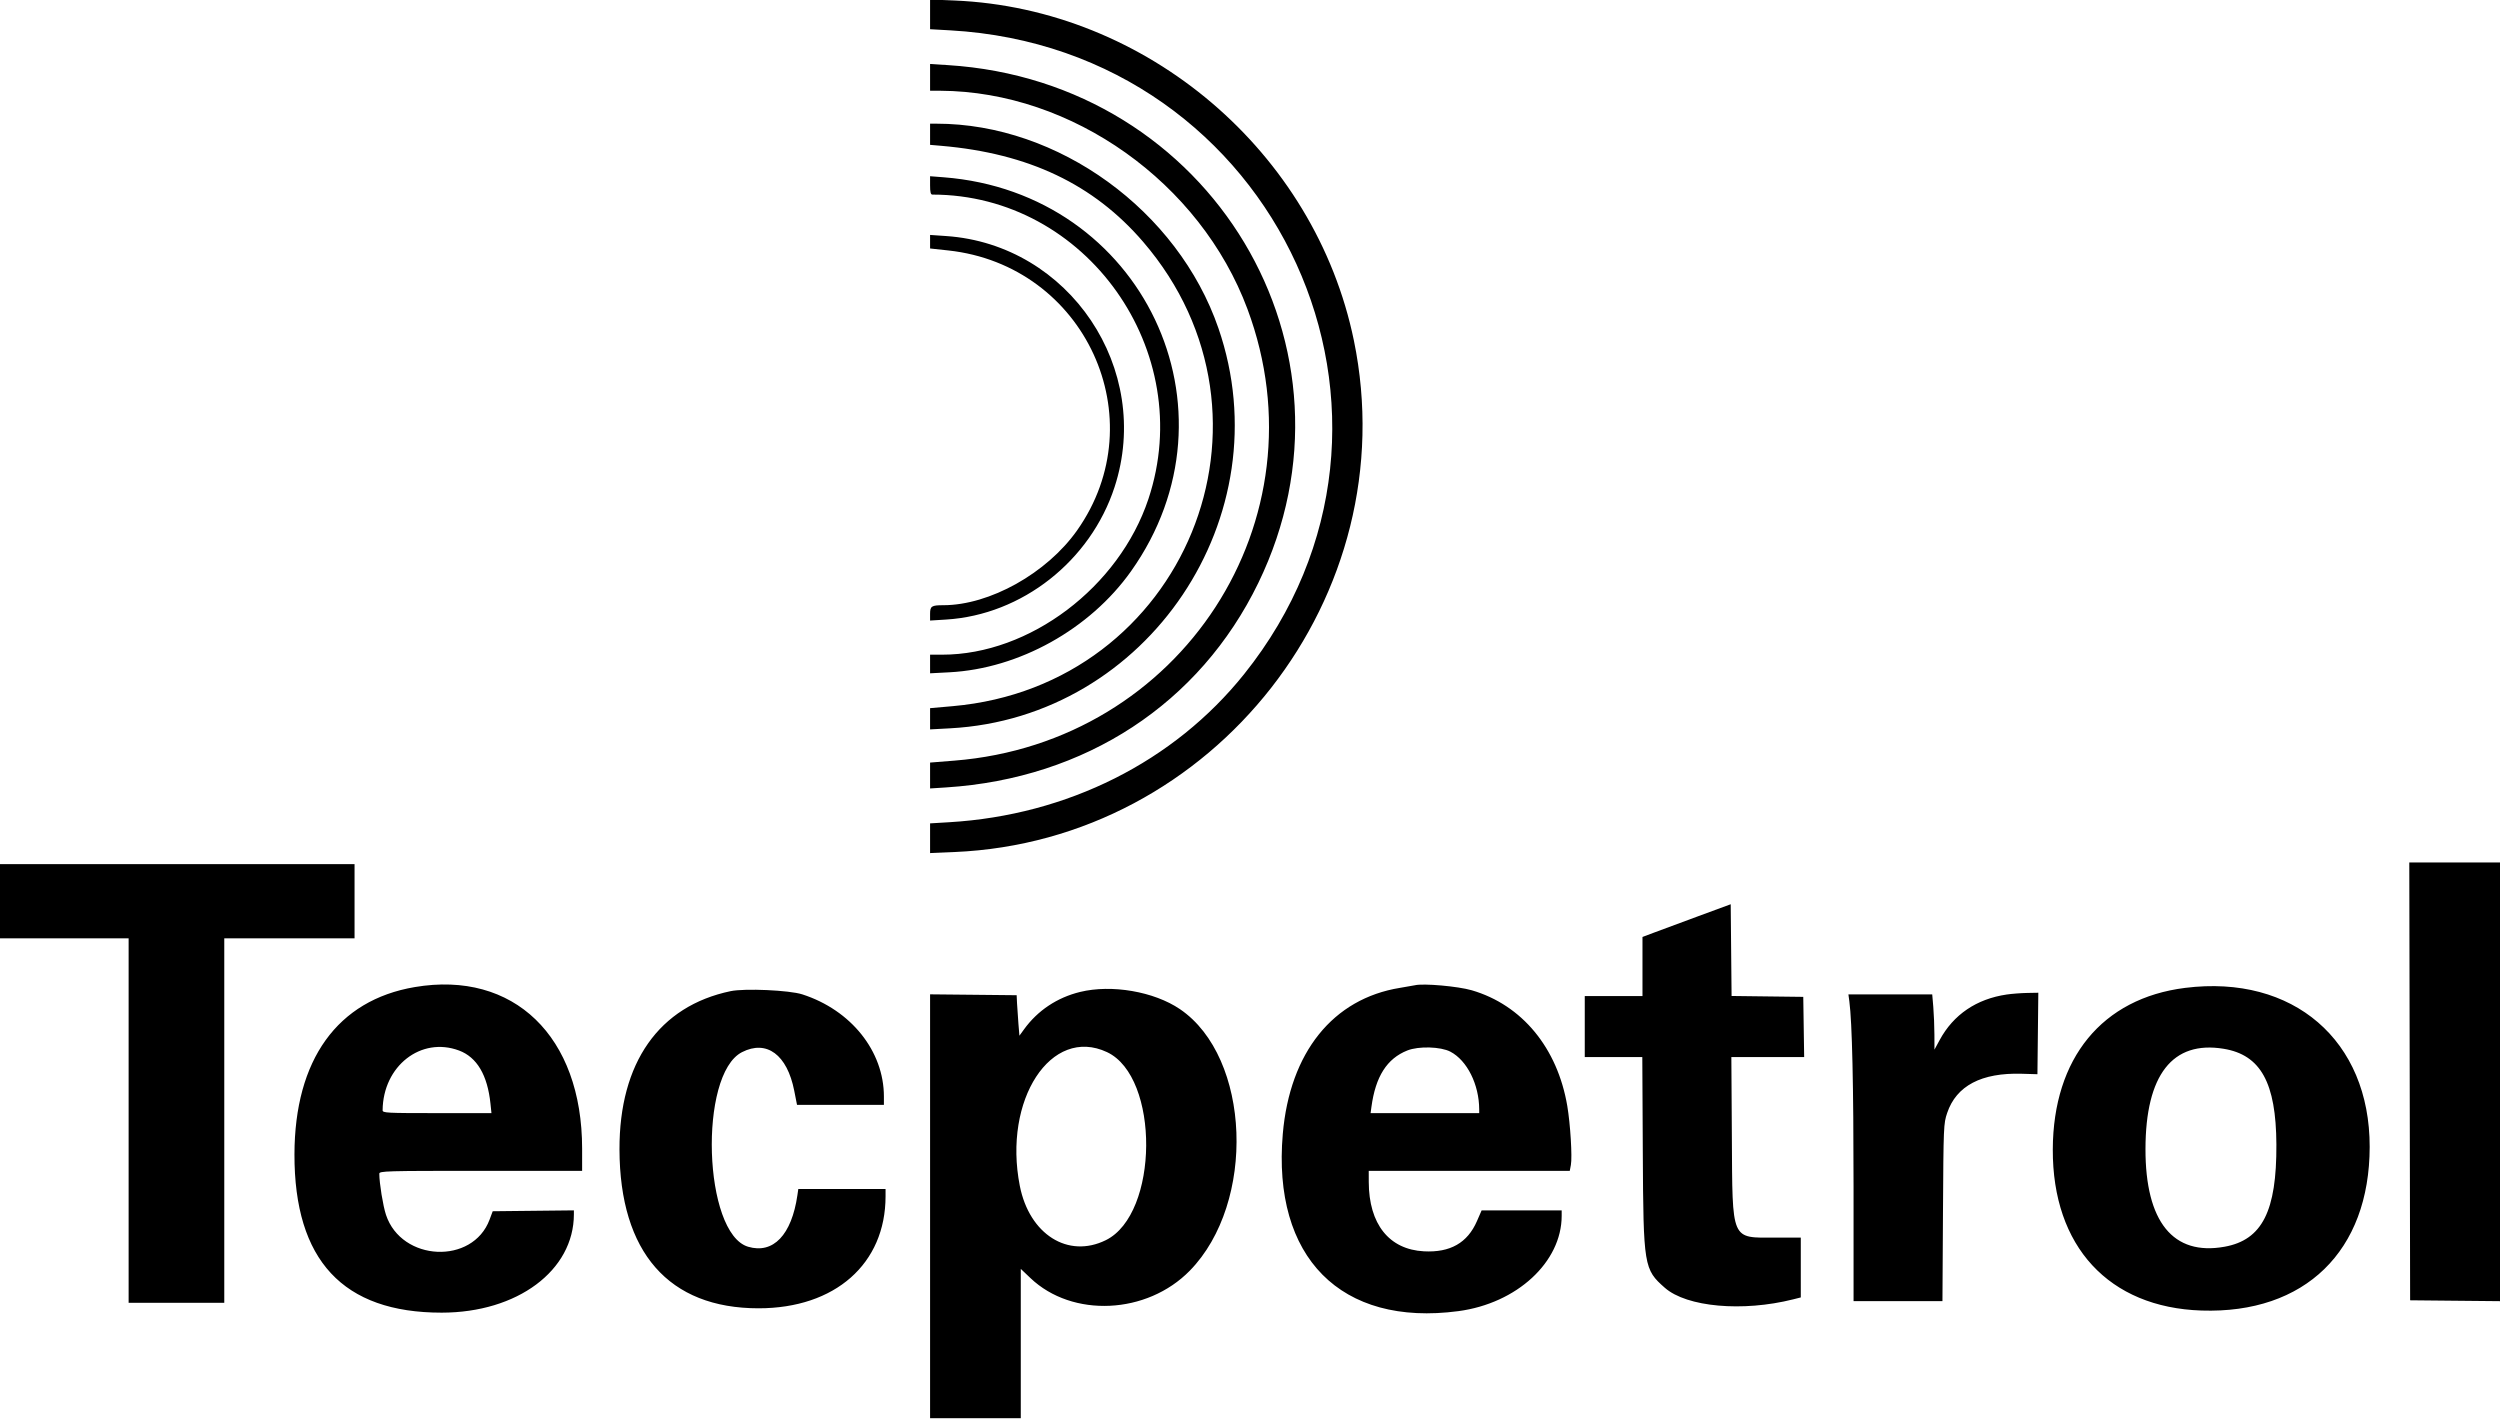
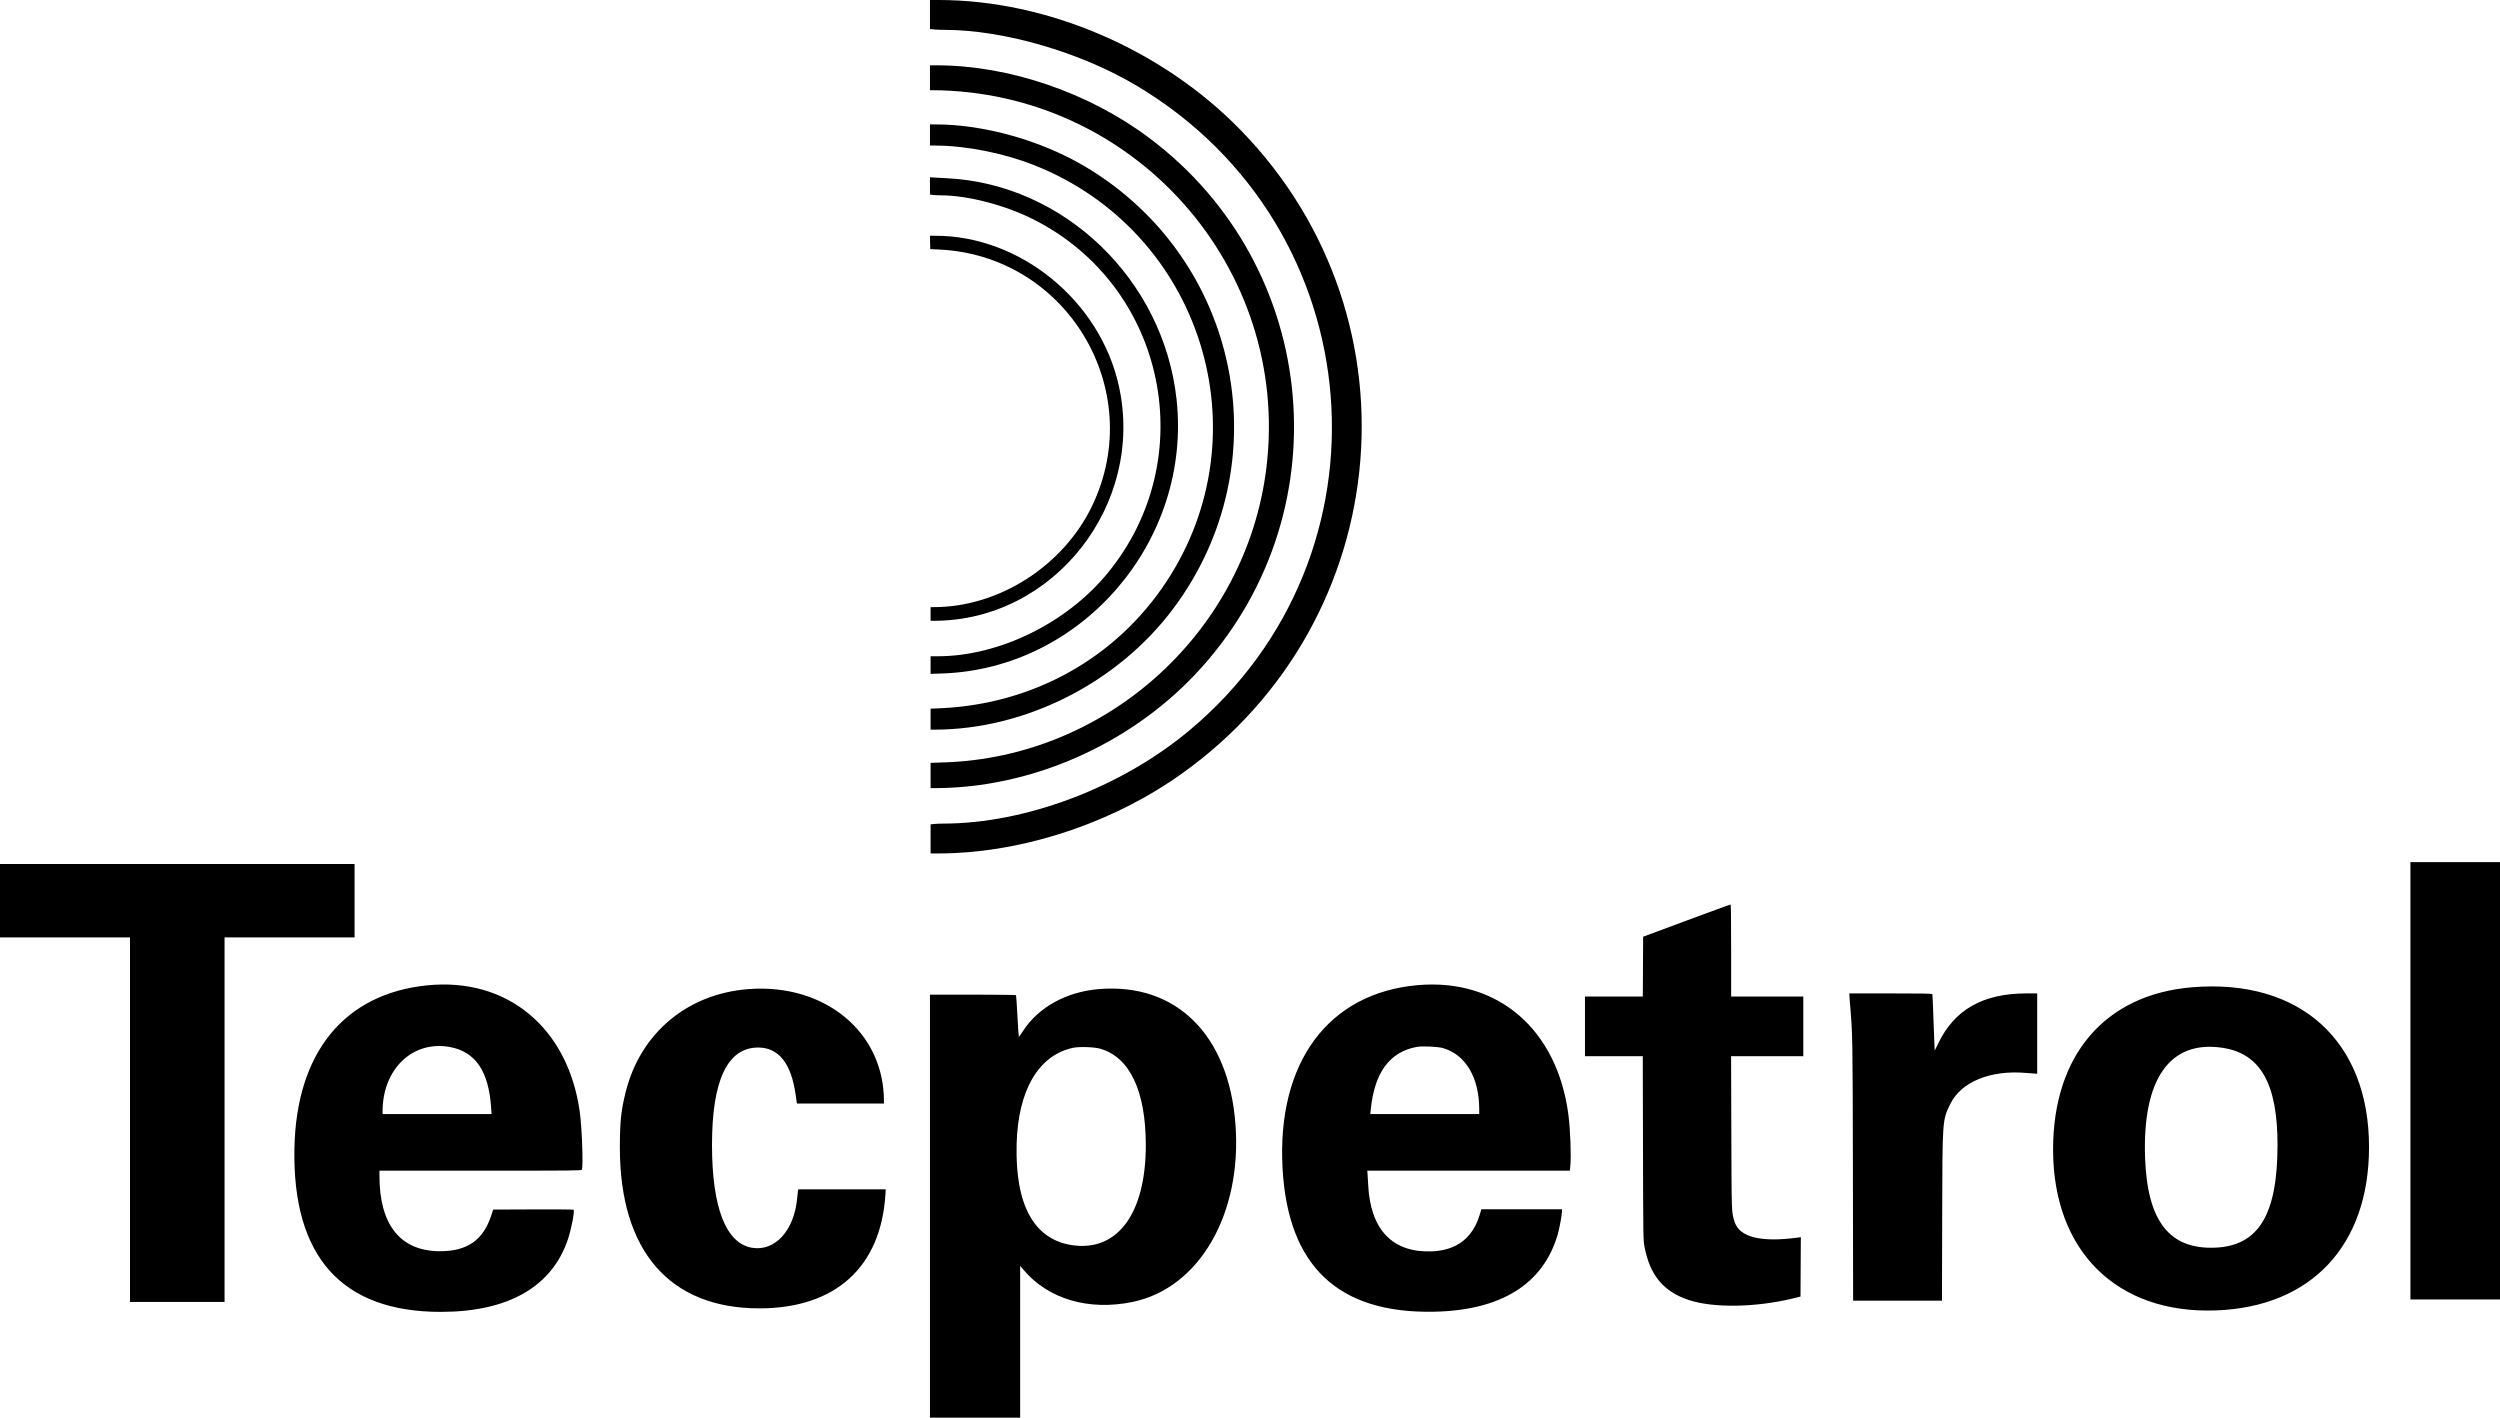
- <svg xmlns="http://www.w3.org/2000/svg" id="svg" version="1.1" width="400" height="226.913" viewBox="0, 0, 400,226.913">
+ <svg xmlns="http://www.w3.org/2000/svg" id="svg" version="1.1" width="400" height="226.823" viewBox="0, 0, 400,226.823">
  <g id="svgg">
-     <path id="path0" d="M148.813 2.296 L 148.813 4.675 152.045 4.856 C 204.490 7.806,231.605 67.240,199.046 107.878 C 187.834 121.872,170.802 130.425,151.898 131.555 L 148.813 131.740 148.813 134.116 L 148.813 136.492 152.704 136.326 C 194.301 134.558,225.009 95.245,216.625 54.496 C 210.412 24.300,183.471 1.365,152.704 0.080 L 148.813 -0.082 148.813 2.296 M148.813 12.376 L 148.813 14.512 150.462 14.520 C 171.531 14.625,192.068 29.228,199.598 49.458 C 212.146 83.169,189.024 118.791,152.704 121.701 L 148.813 122.012 148.813 124.083 L 148.813 126.153 151.385 125.988 C 173.679 124.551,191.947 112.585,201.328 93.272 C 219.472 55.916,193.777 13.061,151.649 10.417 L 148.813 10.239 148.813 12.376 M148.813 21.483 L 148.813 23.177 150.594 23.330 C 164.569 24.535,174.981 29.484,182.899 38.689 C 207.138 66.868,189.576 109.706,152.441 112.985 L 148.813 113.306 148.813 115.005 L 148.813 116.704 152.009 116.532 C 183.659 114.830,205.299 82.577,194.952 52.527 C 188.465 33.685,169.316 19.789,149.840 19.789 L 148.813 19.789 148.813 21.483 M148.813 29.665 C 148.813 30.746,148.910 31.135,149.180 31.135 C 173.804 31.135,191.607 56.222,183.745 79.843 C 179.052 93.944,164.740 104.749,150.757 104.749 L 148.813 104.749 148.813 106.239 L 148.813 107.729 151.913 107.567 C 163.044 106.985,174.372 100.683,180.956 91.410 C 199.317 65.550,182.816 30.834,150.989 28.365 L 148.813 28.196 148.813 29.665 M148.813 38.673 L 148.813 39.756 151.712 40.070 C 173.629 42.447,184.936 67.013,172.331 84.868 C 167.495 91.719,158.341 96.834,150.916 96.834 C 149.047 96.834,148.813 96.988,148.813 98.221 L 148.813 99.288 151.385 99.128 C 163.526 98.373,174.482 89.753,178.332 77.927 C 184.478 59.046,171.110 39.124,151.385 37.767 L 148.813 37.590 148.813 38.673 M385.553 173.021 L 385.620 208.047 392.810 208.118 L 400.000 208.188 400.000 173.091 L 400.000 137.995 392.743 137.995 L 385.486 137.995 385.553 173.021 M0.000 144.195 L 0.000 150.132 10.290 150.132 L 20.580 150.132 20.580 179.288 L 20.580 208.443 28.232 208.443 L 35.884 208.443 35.884 179.288 L 35.884 150.132 46.306 150.132 L 56.728 150.132 56.728 144.195 L 56.728 138.259 28.364 138.259 L 0.000 138.259 0.000 144.195 M271.636 146.624 C 268.734 147.694,265.557 148.872,264.578 149.242 L 262.797 149.914 262.797 154.640 L 262.797 159.367 258.179 159.367 L 253.562 159.367 253.562 164.248 L 253.562 169.129 258.166 169.129 L 262.769 169.129 262.849 184.499 C 262.943 202.610,263.024 203.105,266.381 206.053 C 269.886 209.130,278.823 209.932,286.913 207.895 L 288.127 207.589 288.126 202.805 L 288.126 198.021 284.103 198.021 C 276.879 198.021,277.203 198.770,277.097 181.860 L 277.017 169.129 282.842 169.129 L 288.666 169.129 288.594 164.314 L 288.522 159.499 282.788 159.428 L 277.053 159.356 276.983 152.018 L 276.913 144.679 271.636 146.624 M66.359 157.932 C 53.984 160.033,47.141 169.550,47.113 184.697 C 47.082 201.649,54.876 210.031,70.666 210.025 C 82.773 210.021,91.821 203.287,91.821 194.280 L 91.821 193.658 85.327 193.729 L 78.833 193.799 78.333 195.139 C 75.629 202.391,64.251 201.868,61.758 194.376 C 61.283 192.948,60.695 189.333,60.688 187.797 C 60.686 187.362,61.634 187.335,76.913 187.335 L 93.140 187.335 93.140 183.792 C 93.140 165.813,82.194 155.243,66.359 157.932 M226.385 157.640 C 226.168 157.693,225.099 157.880,224.011 158.055 C 213.271 159.787,206.370 168.382,205.246 181.428 C 203.543 201.191,214.536 212.286,233.342 209.782 C 242.706 208.536,249.868 201.926,249.868 194.530 L 249.868 193.668 243.462 193.668 L 237.057 193.668 236.309 195.385 C 234.794 198.861,232.034 200.433,227.832 200.212 C 222.254 199.919,219.019 195.854,219.002 189.116 L 218.997 187.335 235.080 187.335 L 251.163 187.335 251.342 186.386 C 251.579 185.121,251.258 179.861,250.766 176.955 C 249.193 167.661,243.518 160.789,235.478 158.443 C 233.276 157.801,227.735 157.311,226.385 157.640 M349.620 158.061 C 336.346 159.725,328.501 169.302,328.447 183.905 C 328.389 199.428,337.410 209.201,352.243 209.687 C 368.792 210.229,379.125 200.175,379.149 183.509 C 379.174 166.458,366.914 155.892,349.620 158.061 M116.906 158.583 C 105.440 160.979,99.077 170.037,99.117 183.905 C 99.165 200.379,106.999 209.328,121.372 209.328 C 133.616 209.328,141.689 202.205,141.689 191.402 L 141.689 190.237 134.709 190.237 L 127.728 190.237 127.585 191.227 C 126.662 197.591,123.717 200.672,119.697 199.479 C 112.536 197.353,111.738 171.907,118.721 168.344 C 122.672 166.328,125.944 168.746,127.079 174.520 L 127.523 176.781 134.474 176.781 L 141.425 176.781 141.425 175.448 C 141.425 168.186,136.173 161.611,128.364 159.097 C 126.297 158.431,119.165 158.111,116.906 158.583 M172.823 158.709 C 169.142 159.606,166.029 161.681,163.850 164.689 L 163.107 165.714 162.948 163.794 C 162.861 162.738,162.761 161.280,162.727 160.554 L 162.665 159.235 155.739 159.164 L 148.813 159.094 148.813 193.004 L 148.813 226.913 156.069 226.913 L 163.325 226.913 163.325 214.967 L 163.325 203.020 164.873 204.493 C 171.582 210.878,183.504 210.323,190.369 203.307 C 201.011 192.432,200.131 169.159,188.786 161.459 C 184.639 158.645,177.870 157.479,172.823 158.709 M321.074 159.122 C 316.244 159.831,312.556 162.332,310.355 166.389 L 309.513 167.942 309.506 165.541 C 309.502 164.221,309.422 162.232,309.328 161.122 L 309.157 159.103 302.452 159.103 L 295.746 159.103 295.896 160.224 C 296.339 163.550,296.567 173.603,296.568 189.908 L 296.570 208.179 303.681 208.179 L 310.792 208.179 310.876 193.997 C 310.958 180.150,310.974 179.774,311.547 178.073 C 313.011 173.728,317.029 171.614,323.464 171.801 L 325.989 171.875 326.060 165.357 L 326.131 158.839 324.345 158.871 C 323.363 158.889,321.891 159.002,321.074 159.122 M73.452 168.085 C 76.309 169.154,78.002 172.019,78.475 176.583 L 78.633 178.100 69.923 178.100 C 61.803 178.100,61.214 178.069,61.218 177.639 C 61.289 170.554,67.366 165.808,73.452 168.085 M177.125 168.341 C 185.582 172.316,185.438 194.240,176.927 198.429 C 170.884 201.405,164.695 197.494,163.169 189.735 C 160.460 175.963,168.176 164.135,177.125 168.341 M232.058 168.267 C 234.738 169.669,236.660 173.516,236.673 177.507 L 236.675 178.100 227.985 178.100 L 219.294 178.100 219.428 177.111 C 220.083 172.242,221.911 169.368,225.178 168.073 C 226.987 167.356,230.505 167.456,232.058 168.267 M355.769 167.803 C 361.714 168.776,364.172 173.229,364.222 183.113 C 364.276 193.787,361.946 198.387,355.937 199.476 C 347.691 200.970,343.256 195.486,343.277 183.820 C 343.298 171.980,347.599 166.465,355.769 167.803 " stroke="none" fill="#000000" fill-rule="evenodd" />
+     <path id="path0" d="M148.793 2.325 L 148.793 4.649 149.405 4.713 C 149.741 4.749,150.499 4.777,151.089 4.777 C 160.625 4.777,172.933 8.365,181.986 13.784 C 219.734 36.379,223.933 88.806,190.246 116.914 C 179.370 125.989,164.106 131.764,150.964 131.775 C 150.400 131.775,149.703 131.804,149.415 131.839 L 148.893 131.901 148.893 134.226 L 148.893 136.551 150.211 136.551 C 162.653 136.547,176.501 132.232,187.360 124.976 C 223.031 101.143,228.333 51.394,198.465 20.773 C 185.894 7.885,167.561 0.000,150.163 0.000 L 148.793 0.000 148.793 2.325 M148.793 12.441 L 148.793 14.431 149.117 14.433 C 181.460 14.568,206.501 42.814,202.629 74.795 C 199.467 100.906,177.270 121.180,150.958 121.988 L 148.893 122.052 148.893 124.076 L 148.893 126.101 149.614 126.100 C 164.886 126.070,180.495 119.250,191.210 107.925 C 214.996 82.787,211.547 42.748,183.811 22.021 C 174.135 14.790,161.471 10.468,149.913 10.452 L 148.793 10.450 148.793 12.441 M148.793 21.597 L 148.793 23.289 149.664 23.290 C 154.539 23.295,160.610 24.501,165.491 26.435 C 192.194 37.013,202.384 69.289,186.560 93.169 C 178.521 105.300,165.330 112.663,150.460 113.319 L 148.893 113.388 148.893 115.067 L 148.893 116.745 149.515 116.745 C 164.081 116.734,178.843 109.254,187.718 97.387 C 205.077 74.179,198.529 41.418,173.576 26.623 C 166.597 22.485,157.464 19.909,149.764 19.906 L 148.793 19.905 148.793 21.597 M148.793 29.743 L 148.793 31.125 149.255 31.188 C 149.509 31.223,150.070 31.252,150.502 31.252 C 154.774 31.252,160.746 32.794,165.289 35.071 C 186.577 45.738,192.345 73.430,177.113 91.832 C 170.543 99.768,159.785 105.001,150.040 105.001 L 148.893 105.001 148.893 106.410 L 148.893 107.818 150.759 107.756 C 173.185 107.003,190.713 86.499,188.250 63.900 C 186.160 44.724,170.252 29.419,151.471 28.515 C 150.847 28.485,149.989 28.438,149.565 28.411 L 148.793 28.361 148.793 29.743 M148.815 38.791 L 148.843 39.861 150.236 39.924 C 170.688 40.861,183.586 62.380,174.775 80.866 C 170.175 90.517,159.863 97.139,149.435 97.139 L 148.893 97.139 148.893 98.233 L 148.893 99.328 149.420 99.328 C 168.628 99.328,183.265 80.686,178.998 61.659 C 175.955 48.089,163.250 37.722,149.661 37.721 L 148.786 37.721 148.815 38.791 M385.668 172.929 L 385.668 207.912 392.834 207.912 L 400.000 207.912 400.000 172.929 L 400.000 137.945 392.834 137.945 L 385.668 137.945 385.668 172.929 M0.000 144.115 L 0.000 149.988 10.401 149.988 L 20.801 149.988 20.801 179.149 L 20.801 208.311 28.365 208.311 L 35.929 208.311 35.929 179.149 L 35.929 149.988 46.330 149.988 L 56.731 149.988 56.731 144.115 L 56.731 138.243 28.365 138.243 L 0.000 138.243 0.000 144.115 M269.818 147.304 L 262.901 149.874 262.875 154.658 L 262.850 159.443 258.222 159.443 L 253.595 159.443 253.595 164.220 L 253.595 168.997 258.219 168.997 L 262.843 168.997 262.879 183.702 C 262.915 198.313,262.917 198.415,263.132 199.536 C 263.997 204.047,266.175 206.662,270.180 207.996 C 274.075 209.294,280.774 209.207,286.739 207.781 L 288.082 207.460 288.107 202.704 L 288.133 197.947 287.709 198.005 C 281.745 198.815,278.336 197.973,277.535 195.495 C 277.043 193.973,277.053 194.245,277.013 181.214 L 276.975 168.997 282.752 168.997 L 288.529 168.997 288.529 164.220 L 288.529 159.443 282.757 159.443 L 276.984 159.443 276.984 152.078 C 276.984 146.246,276.958 144.715,276.860 144.724 C 276.791 144.730,273.623 145.891,269.818 147.304 M68.325 157.658 C 55.048 159.016,47.387 168.451,47.106 183.790 C 46.788 201.090,54.702 209.909,70.537 209.902 C 81.316 209.897,88.326 205.887,90.873 198.269 C 91.423 196.623,91.970 193.763,91.774 193.555 C 91.735 193.513,88.824 193.491,85.306 193.505 L 78.909 193.531 78.636 194.377 C 77.339 198.395,74.796 200.196,70.416 200.197 C 64.088 200.199,60.712 196.005,60.712 188.146 L 60.712 187.310 76.874 187.310 C 91.520 187.310,93.042 187.296,93.097 187.153 C 93.340 186.519,93.111 180.350,92.750 177.805 C 90.842 164.380,81.108 156.350,68.325 157.658 M226.872 157.620 C 212.519 158.860,204.276 170.013,205.208 186.931 C 206.068 202.561,214.072 210.158,229.381 209.876 C 240.178 209.678,246.943 205.450,249.250 197.460 C 249.516 196.539,249.913 194.358,249.913 193.817 L 249.913 193.481 243.464 193.481 L 237.014 193.481 236.788 194.252 C 235.667 198.079,233.053 200.085,229.012 200.220 C 222.770 200.427,219.254 196.724,218.909 189.575 C 218.880 188.959,218.835 188.197,218.810 187.883 L 218.764 187.310 234.971 187.310 L 251.178 187.310 251.242 186.699 C 251.412 185.074,251.263 180.829,250.950 178.407 C 249.185 164.720,239.678 156.512,226.872 157.620 M350.754 157.962 C 336.794 159.110,328.472 168.835,328.494 183.976 C 328.519 200.167,338.667 210.207,354.466 209.670 C 369.765 209.151,379.025 199.321,379.045 183.578 C 379.067 166.551,368.013 156.543,350.754 157.962 M119.831 158.250 C 110.036 158.965,102.501 165.241,100.124 174.664 C 99.370 177.651,99.179 179.466,99.179 183.628 C 99.179 200.156,107.135 209.331,121.473 209.338 C 133.649 209.344,140.933 202.772,141.669 191.117 L 141.721 190.296 134.716 190.296 L 127.711 190.296 127.657 190.669 C 127.628 190.875,127.576 191.356,127.541 191.739 C 127.082 196.855,124.024 200.230,120.372 199.651 C 116.166 198.985,113.921 193.253,113.920 183.180 C 113.920 172.824,116.402 167.598,121.320 167.605 C 124.578 167.610,126.600 170.152,127.295 175.118 C 127.356 175.556,127.428 176.060,127.455 176.238 L 127.503 176.561 134.466 176.561 L 141.428 176.561 141.428 176.138 C 141.419 165.155,132.010 157.362,119.831 158.250 M175.841 158.253 C 170.579 158.686,166.107 161.172,163.623 165.046 C 163.322 165.515,163.051 165.902,163.021 165.905 C 162.991 165.909,162.888 164.426,162.792 162.611 C 162.697 160.795,162.595 159.272,162.567 159.227 C 162.539 159.181,159.429 159.144,155.655 159.144 L 148.793 159.144 148.793 192.983 L 148.793 226.823 156.009 226.823 L 163.225 226.823 163.225 214.675 L 163.225 202.528 163.706 203.105 C 167.652 207.839,174.163 209.772,181.225 208.307 C 191.898 206.092,198.759 194.218,197.671 179.846 C 196.589 165.558,188.178 157.238,175.841 158.253 M295.896 159.169 C 295.896 159.292,295.941 159.908,295.995 160.537 C 296.424 165.546,296.426 165.694,296.464 187.335 L 296.500 208.111 303.608 208.111 L 310.715 208.111 310.750 194.700 C 310.790 179.076,310.775 179.289,312.007 176.711 C 313.729 173.108,318.454 171.160,324.226 171.674 C 324.904 171.735,325.569 171.784,325.705 171.784 L 325.952 171.784 325.952 165.365 L 325.952 158.945 324.185 158.947 C 317.300 158.955,312.740 161.533,310.145 166.886 L 309.555 168.103 309.492 166.734 C 309.458 165.981,309.382 163.976,309.324 162.279 C 309.267 160.582,309.201 159.138,309.179 159.069 C 309.147 158.972,307.725 158.945,302.516 158.945 L 295.895 158.945 295.896 159.169 M71.915 167.509 C 76.056 168.243,78.190 171.355,78.580 177.233 L 78.648 178.253 69.929 178.253 L 61.209 178.253 61.211 177.781 C 61.237 171.043,66.010 166.464,71.915 167.509 M230.887 167.697 C 234.489 168.737,236.676 172.426,236.676 177.462 L 236.676 178.253 227.962 178.253 L 219.249 178.253 219.309 177.631 C 219.891 171.627,222.320 168.300,226.706 167.500 C 227.563 167.344,230.073 167.462,230.887 167.697 M176.061 167.798 C 180.781 169.174,183.328 174.580,183.329 183.230 C 183.330 194.002,178.931 200.140,171.833 199.266 C 165.540 198.491,162.411 192.972,162.659 183.080 C 162.875 174.446,166.158 168.834,171.684 167.650 C 172.678 167.437,175.104 167.519,176.061 167.798 M355.611 167.649 C 361.689 168.571,364.416 173.402,364.403 183.230 C 364.389 194.348,361.377 199.317,354.466 199.623 C 347.132 199.948,343.575 195.411,343.214 185.269 C 342.764 172.634,347.172 166.369,355.611 167.649 " stroke="none" fill="#000000" fill-rule="evenodd" />
  </g>
</svg>
